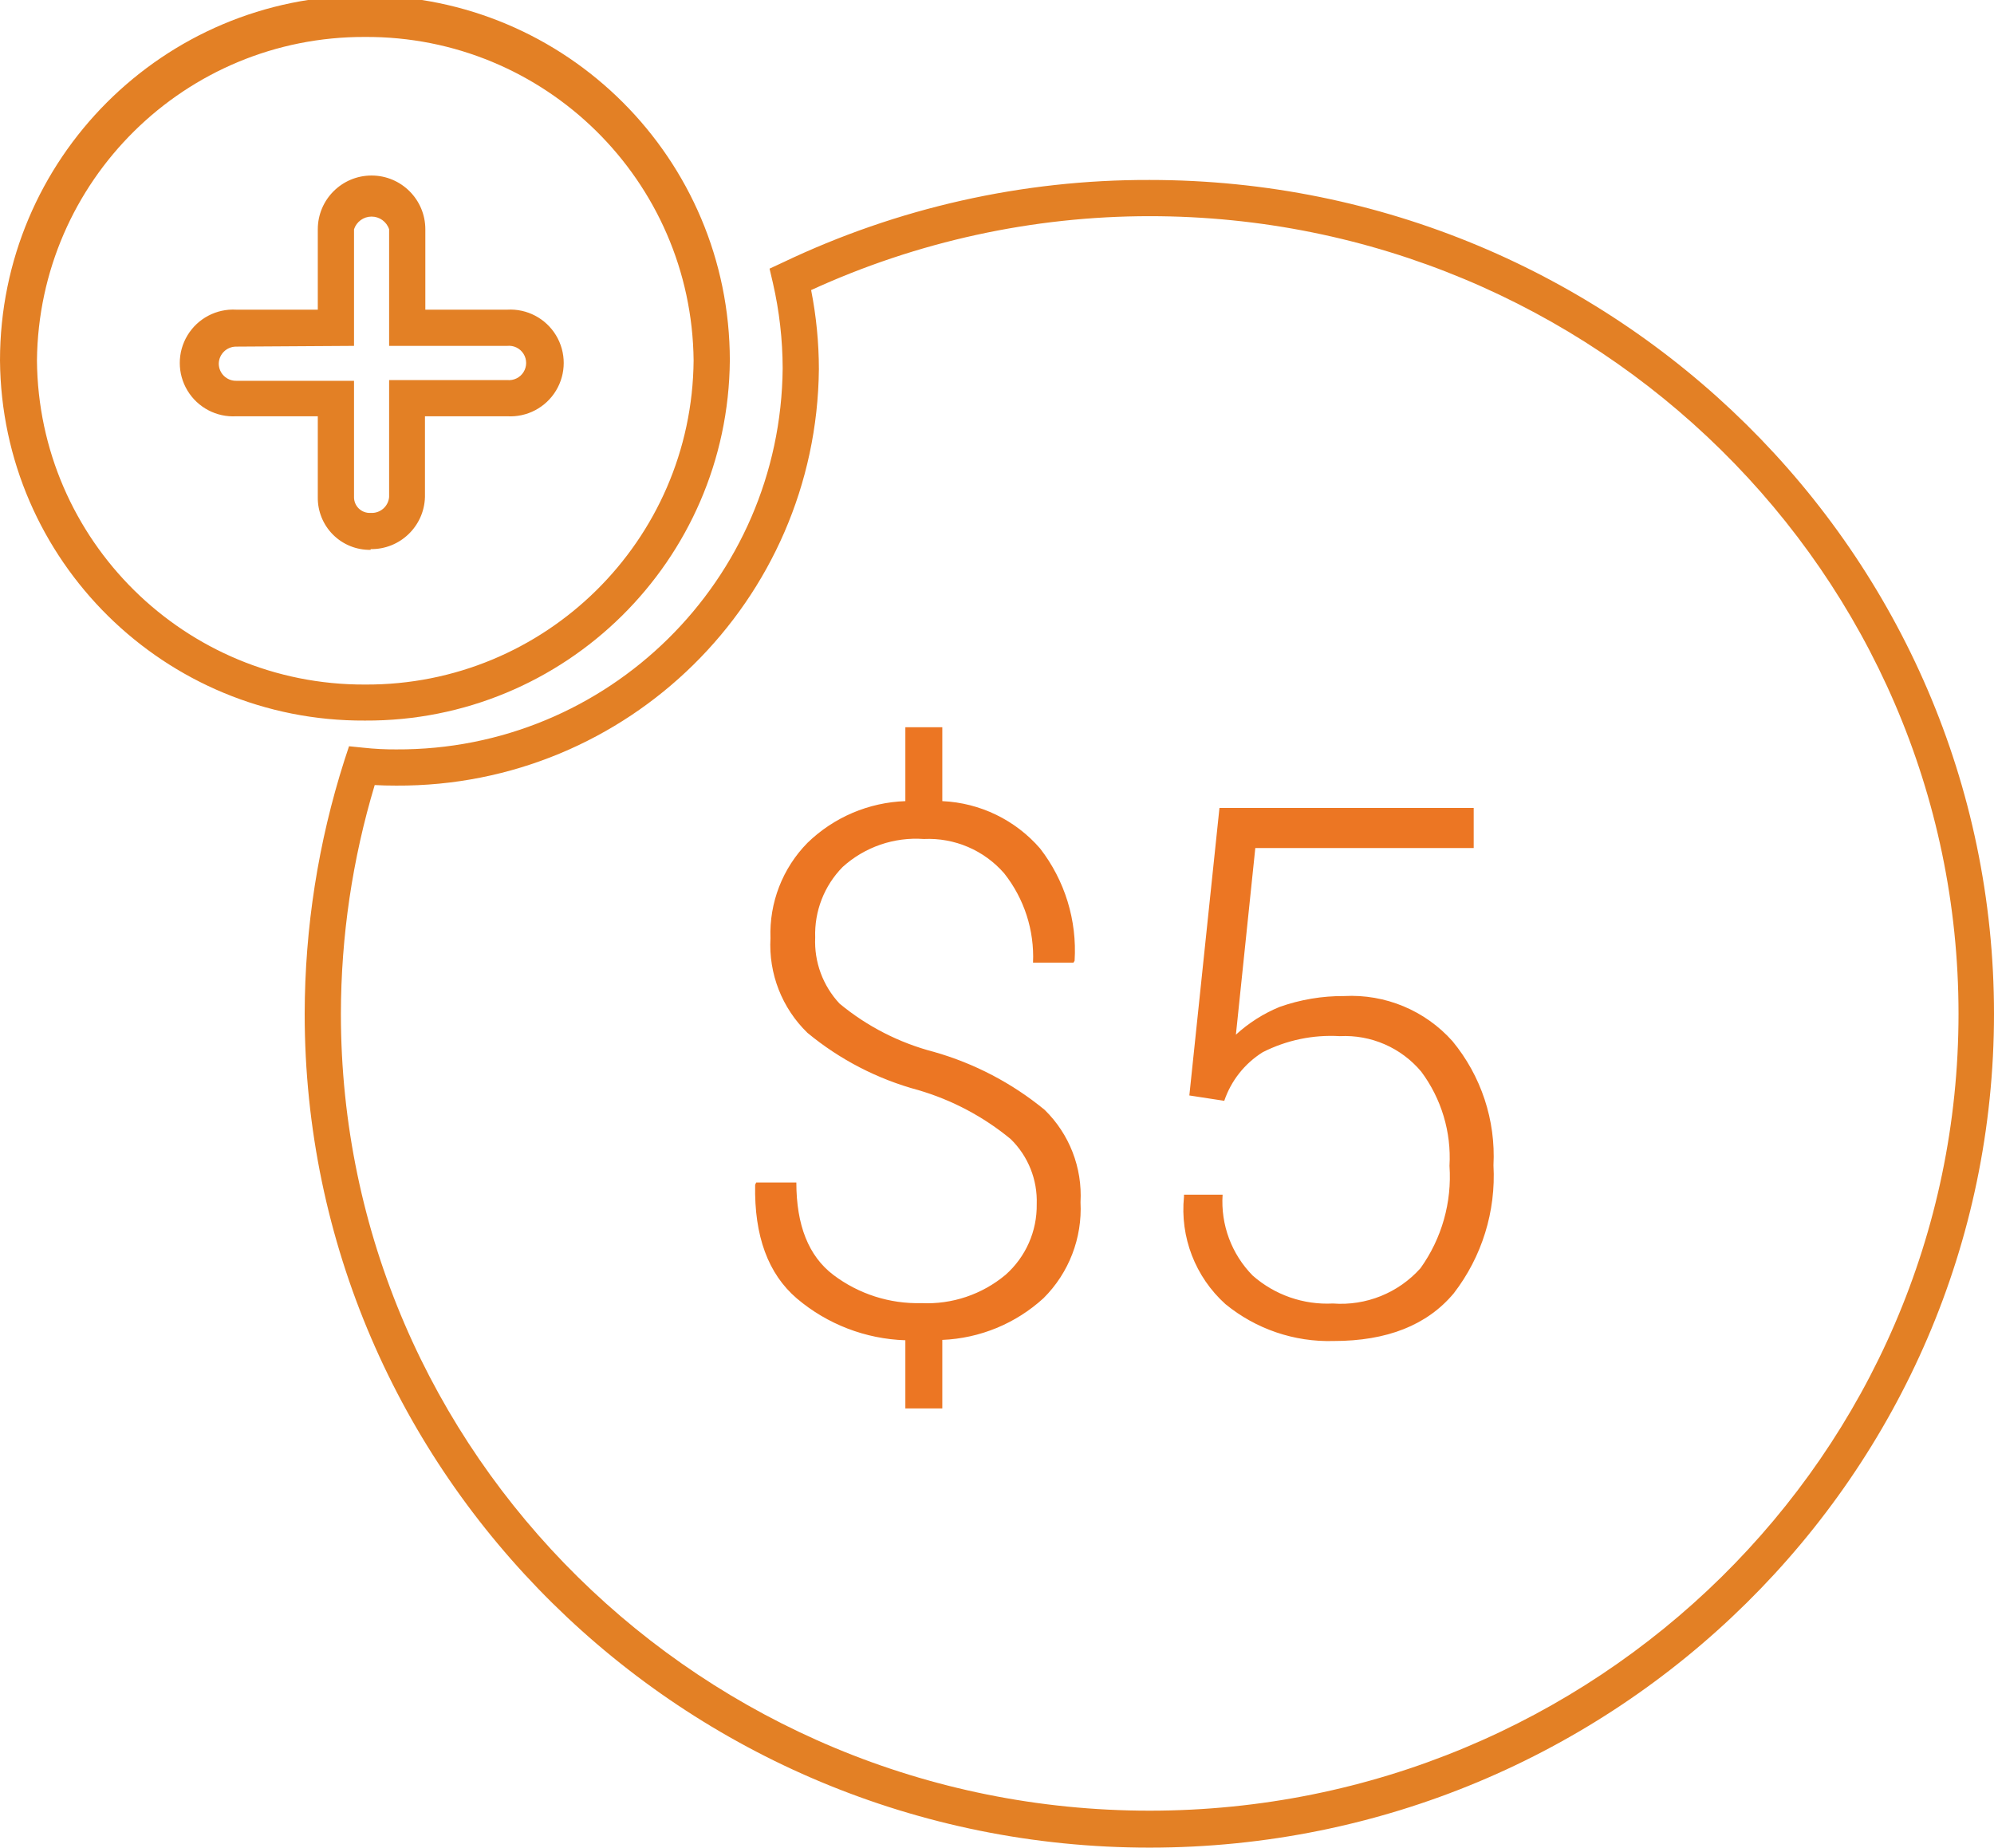
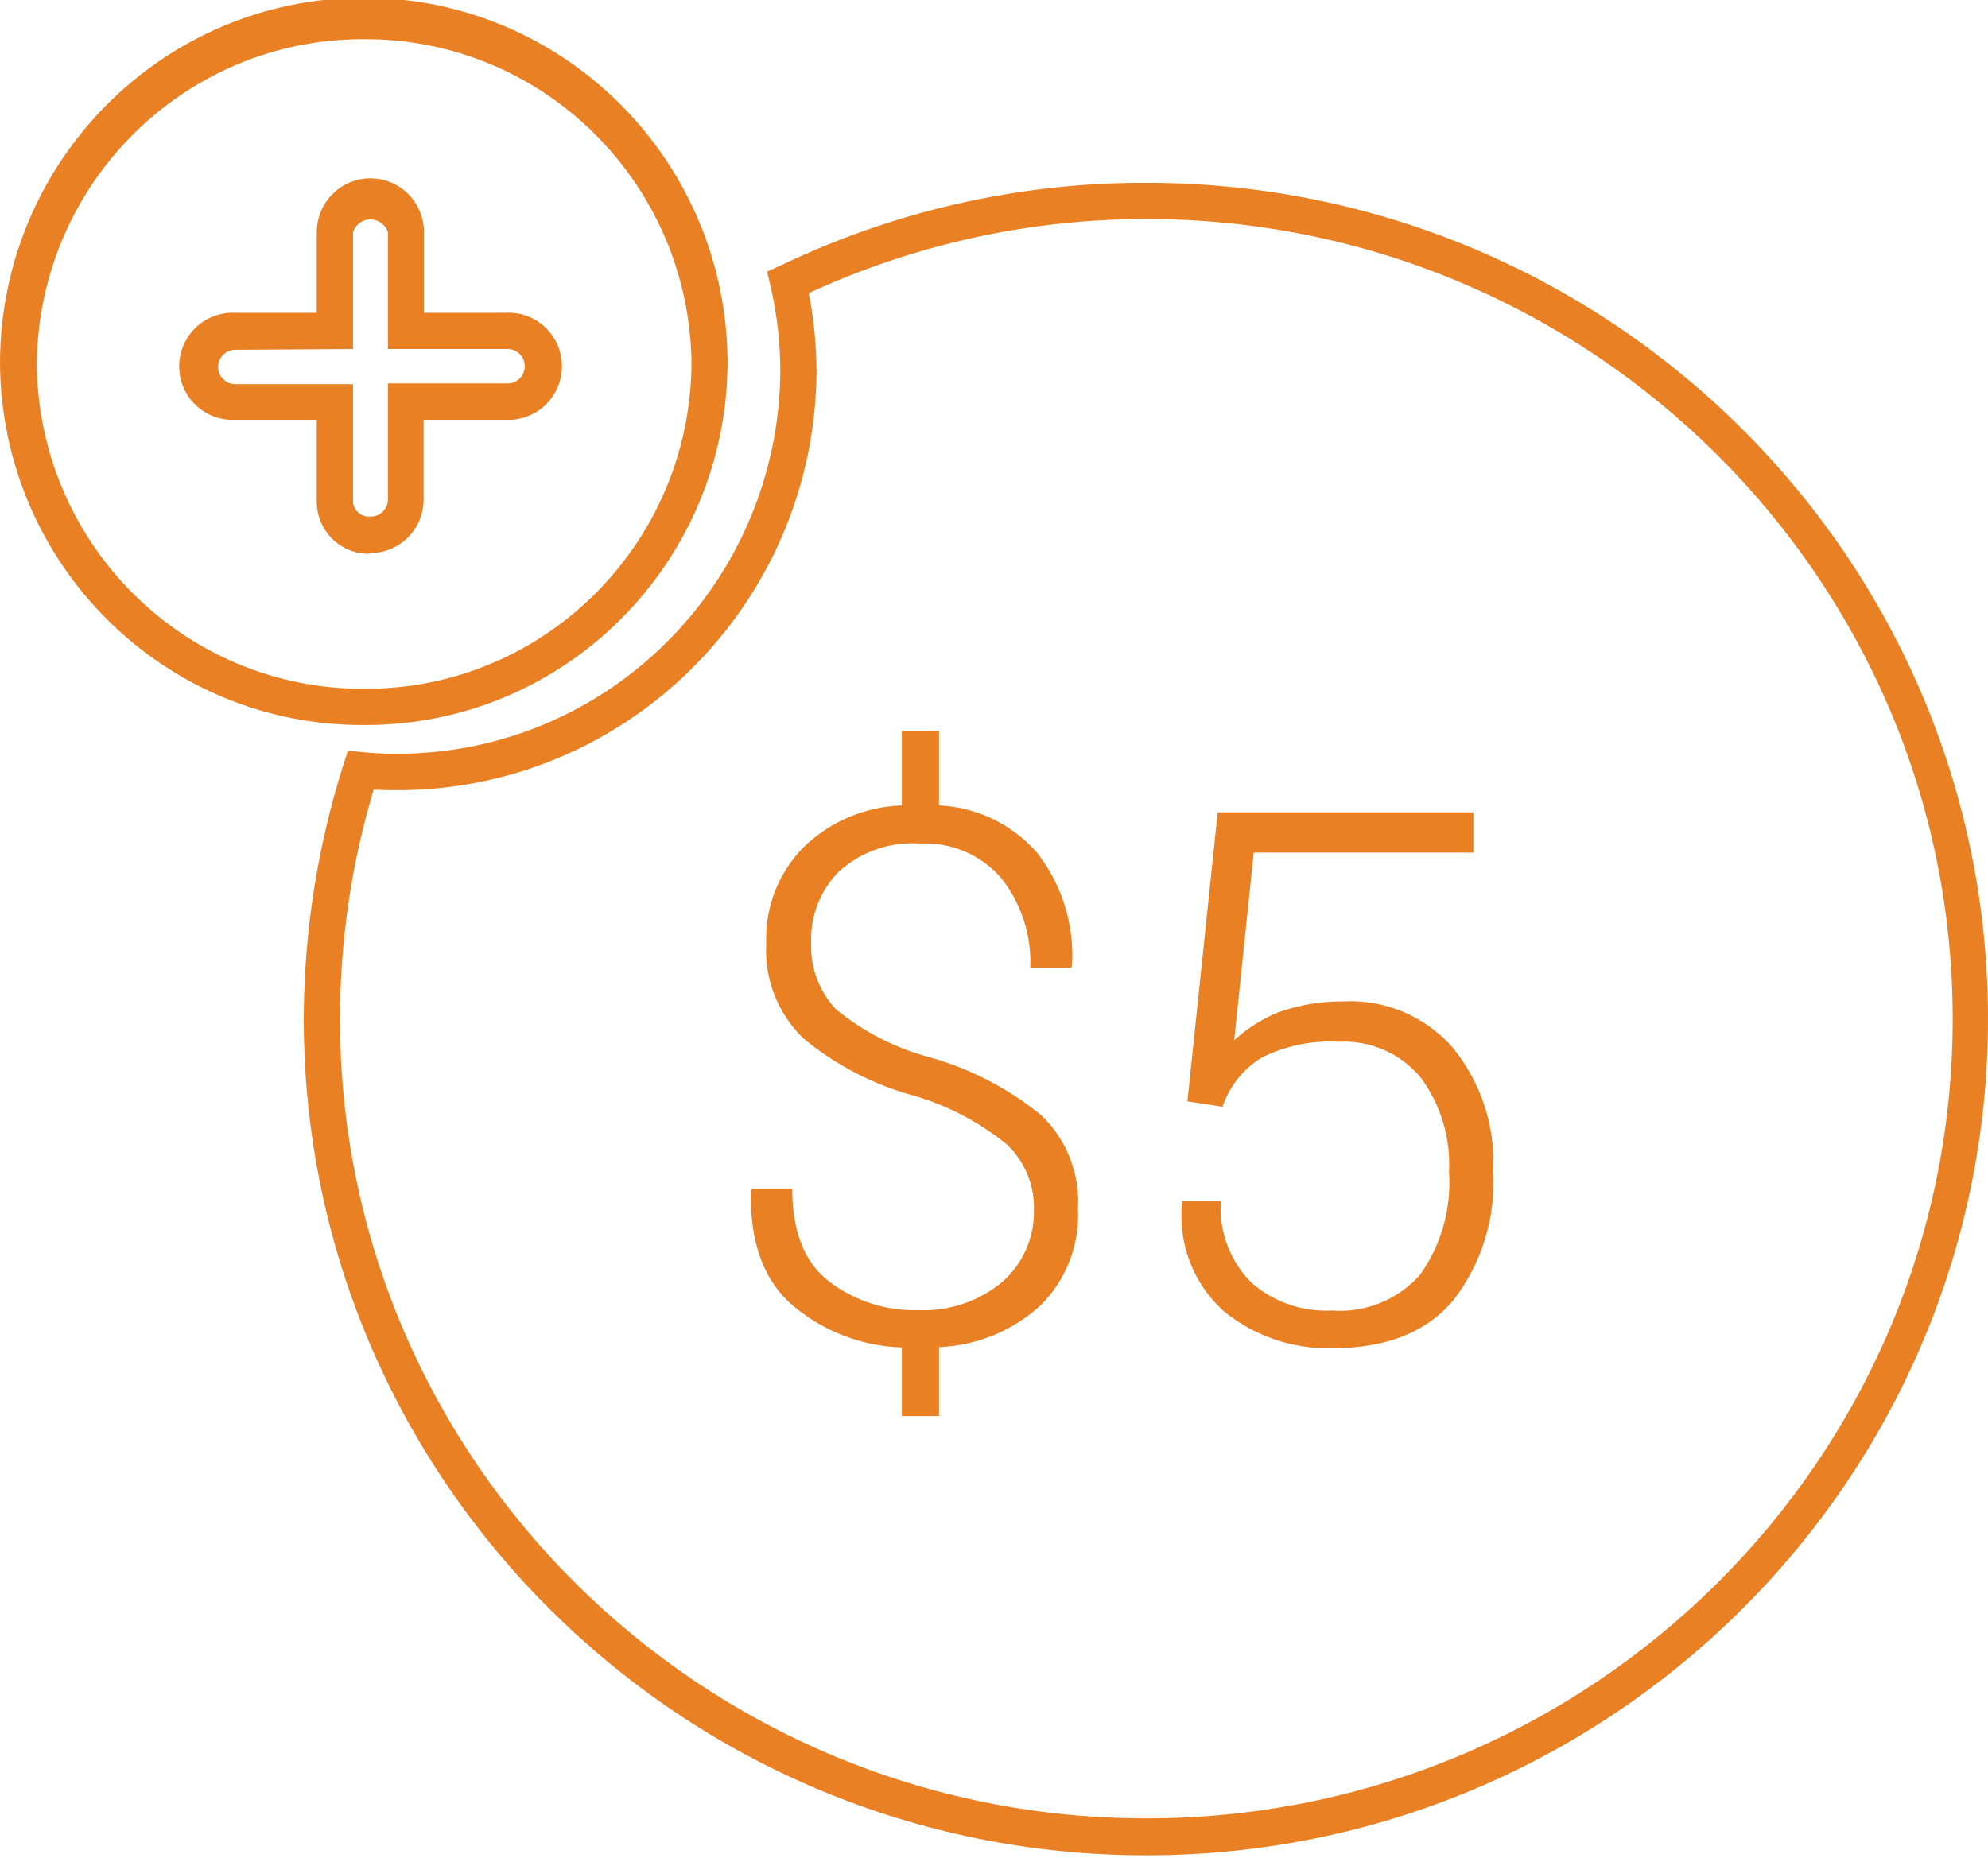
- <svg xmlns="http://www.w3.org/2000/svg" width="107.92" height="100" viewBox="0 0 107.92 100">
-   <defs>
-     <style>.b019432e-399b-484d-8810-0947b71873b5{fill:#ec7623}</style>
-   </defs>
-   <g id="fabd8fc0-bedf-47da-b730-56cdbe2e73a3" data-name="Layer 2">
-     <g id="fc6675e5-8ab0-4d40-95e5-7cf5189c10a7" data-name="svg">
-       <path class="b019432e-399b-484d-8810-0947b71873b5" d="M56.11 65.17a4.69 4.69 0 0 0-1.41-3.52 14.09 14.09 0 0 0-5-2.65 15.87 15.87 0 0 1-6-3.1 6.62 6.62 0 0 1-2-5.12 7 7 0 0 1 2-5.16 8 8 0 0 1 5.3-2.26v-4h2v4a7.44 7.44 0 0 1 5.29 2.56A9 9 0 0 1 58.16 52l-.06.1h-2.19a7.26 7.26 0 0 0-1.56-4.83A5.42 5.42 0 0 0 50 45.41a5.91 5.91 0 0 0-4.39 1.51 5.19 5.19 0 0 0-1.49 3.82 4.91 4.91 0 0 0 1.32 3.58 13.22 13.22 0 0 0 5.1 2.61 16.58 16.58 0 0 1 6 3.14 6.48 6.48 0 0 1 1.94 5 6.82 6.82 0 0 1-2 5.19A8.64 8.64 0 0 1 51 72.52v3.71h-2v-3.69a9.56 9.56 0 0 1-5.87-2.26q-2.34-2-2.26-6.16l.06-.12h2.17q0 3.48 2 5a7.57 7.57 0 0 0 4.77 1.53A6.61 6.61 0 0 0 54.42 69a5 5 0 0 0 1.69-3.83zM64.37 59.29L66 43.73h13.76v2.17H67.94L66.89 56a8 8 0 0 1 2.36-1.5 10.25 10.25 0 0 1 3.5-.59 7.33 7.33 0 0 1 5.86 2.44 9.76 9.76 0 0 1 2.22 6.72A10.4 10.4 0 0 1 78.68 70q-2.16 2.58-6.5 2.58a8.83 8.83 0 0 1-5.86-2 6.89 6.89 0 0 1-2.24-5.81v-.11h2.09a5.7 5.7 0 0 0 1.63 4.38 6.1 6.1 0 0 0 4.34 1.51 5.77 5.77 0 0 0 4.74-1.91 8.51 8.51 0 0 0 1.57-5.54 7.79 7.79 0 0 0-1.53-5.1 5.39 5.39 0 0 0-4.41-1.92 8.15 8.15 0 0 0-4.17.87 5 5 0 0 0-2.08 2.63z" />
-       <path d="M62.22 100C37 100 16.49 79.75 16.49 54.87a45.35 45.35 0 0 1 2.15-13.72l.25-.76.79.08a15.4 15.4 0 0 0 1.76.09 20.81 20.81 0 0 0 20.92-20.63 20.86 20.86 0 0 0-.53-4.62l-.18-.77.71-.33a45.78 45.78 0 0 1 19.86-4.47c25.2 0 45.7 20.25 45.7 45.13S87.42 100 62.22 100zM20.28 42.49a43.21 43.21 0 0 0-1.83 12.38C18.45 78.67 38.08 98 62.22 98S106 78.67 106 54.87 86.34 11.7 62.22 11.7a44 44 0 0 0-18.32 4 22.25 22.25 0 0 1 .42 4.28 22.76 22.76 0 0 1-22.88 22.54c-.44 0-.8-.01-1.16-.03zM19.75 39A19.65 19.65 0 0 1 0 19.51a19.75 19.75 0 0 1 39.5 0A19.65 19.65 0 0 1 19.75 39zm0-37A17.69 17.69 0 0 0 2 19.51a17.69 17.69 0 0 0 17.75 17.54 17.69 17.69 0 0 0 17.79-17.54A17.69 17.69 0 0 0 19.75 2zm.31 27.76a2.81 2.81 0 0 1-2.86-2.86v-4.37h-4.41a2.89 2.89 0 1 1 0-5.77h4.41v-4.35a2.91 2.91 0 0 1 5.82 0v4.35h4.43a2.89 2.89 0 1 1 0 5.77H23v4.37a2.9 2.9 0 0 1-2.94 2.82zm-7.27-11a.94.94 0 0 0-.95.92.93.93 0 0 0 .95.93h6.37v6.29a.85.85 0 0 0 .9.86.94.94 0 0 0 1-.86v-6.33h6.39a.93.93 0 1 0 0-1.85h-6.39v-6.31a1 1 0 0 0-1.9 0v6.31z" fill="#e38025" />
+ <svg xmlns="http://www.w3.org/2000/svg" version="1.1" id="Layer_1" x="0" y="0" viewBox="0 0 107 100" xml:space="preserve">
+   <style>.st0{fill:#e98024}</style>
+   <switch>
+     <g>
+       <path class="st0" d="M55.65 65.17c.05-1.32-.47-2.6-1.41-3.52a14.177 14.177 0 0 0-5-2.65c-2.2-.59-4.25-1.65-6-3.1a6.599 6.599 0 0 1-2-5.12 6.99 6.99 0 0 1 2-5.16 7.966 7.966 0 0 1 5.3-2.26v-4h2v4c2.04.09 3.95 1.02 5.29 2.56A8.993 8.993 0 0 1 57.7 52l-.06.1h-2.19c.08-1.75-.48-3.46-1.56-4.83a5.427 5.427 0 0 0-4.35-1.86c-1.61-.12-3.19.43-4.39 1.51-1 1.01-1.54 2.4-1.49 3.82-.06 1.32.42 2.61 1.32 3.58 1.49 1.23 3.23 2.12 5.1 2.61 2.19.62 4.24 1.69 6 3.14a6.46 6.46 0 0 1 1.94 5c.1 1.94-.63 3.82-2 5.19a8.584 8.584 0 0 1-5.48 2.26v3.71h-2v-3.69a9.585 9.585 0 0 1-5.87-2.26c-1.56-1.33-2.31-3.39-2.26-6.16l.06-.12h2.17c0 2.32.67 3.99 2 5a7.521 7.521 0 0 0 4.77 1.53c1.65.08 3.28-.47 4.55-1.53 1.1-.97 1.71-2.37 1.69-3.83zM63.91 59.29l1.63-15.56H79.3v2.17H67.48L66.43 56c.69-.63 1.49-1.14 2.36-1.5 1.12-.4 2.31-.6 3.5-.59 2.22-.12 4.38.78 5.86 2.44a9.76 9.76 0 0 1 2.22 6.72c.14 2.49-.62 4.95-2.15 6.93-1.44 1.72-3.61 2.58-6.5 2.58a8.86 8.86 0 0 1-5.86-2 6.894 6.894 0 0 1-2.24-5.81v-.11h2.09c-.11 1.63.49 3.22 1.63 4.38a6.097 6.097 0 0 0 4.34 1.51c1.79.14 3.54-.57 4.74-1.91a8.503 8.503 0 0 0 1.57-5.54c.1-1.83-.44-3.63-1.53-5.1a5.377 5.377 0 0 0-4.41-1.92c-1.44-.08-2.88.22-4.17.87-.98.61-1.71 1.54-2.08 2.63l-1.89-.29z" />
+       <path class="st0" d="M61.69 99.88c-25.01 0-45.34-20.2-45.34-45.02.01-4.65.73-9.26 2.13-13.69l.25-.76.78.08c.58.06 1.16.09 1.74.09C32.63 40.64 41.9 31.44 42 20c0-1.55-.18-3.1-.53-4.61l-.18-.77.71-.32a45.226 45.226 0 0 1 19.69-4.46c24.99 0 45.31 20.2 45.31 45.02S86.67 99.88 61.69 99.88zM20.11 42.51c-1.2 4.01-1.81 8.17-1.81 12.35 0 23.74 19.46 43.03 43.4 43.03s43.4-19.29 43.4-43.03-19.5-43.07-43.41-43.07c-6.27 0-12.46 1.36-18.16 3.99.28 1.41.41 2.84.42 4.27-.12 12.5-10.26 22.55-22.68 22.49-.45 0-.81-.01-1.16-.03zm-.53-3.48C8.84 39.08.09 30.39 0 19.58 0 8.7 8.77-.12 19.58-.12s19.58 8.82 19.58 19.7c-.08 10.81-8.84 19.5-19.58 19.45zm0-36.92c-9.64-.03-17.5 7.77-17.6 17.47.08 9.71 7.95 17.53 17.6 17.5 9.67.06 17.56-7.77 17.64-17.5-.1-9.71-7.98-17.52-17.64-17.47zm.31 27.7c-1.54.03-2.81-1.2-2.84-2.75V22.6h-4.37c-1.58.09-2.94-1.12-3.03-2.71a2.883 2.883 0 0 1 3.03-3.05h4.37V12.5c0-1.6 1.29-2.9 2.89-2.9 1.59 0 2.88 1.3 2.88 2.9v4.34h4.39c1.58-.09 2.94 1.12 3.03 2.71a2.883 2.883 0 0 1-3.03 3.05H22.8v4.36c-.04 1.58-1.34 2.84-2.91 2.81v.04zm-7.21-10.98c-.51-.01-.93.4-.94.92 0 .51.41.93.92.93H19v6.27c-.01.47.37.85.83.86h.06c.51.03.95-.35.99-.86v-6.31h6.34a.93.93 0 1 0 0-1.85h-6.34V12.5a.995.995 0 0 0-1.25-.64c-.3.1-.53.34-.63.64v6.29l-6.32.04z" />
    </g>
-   </g>
+   </switch>
</svg>
